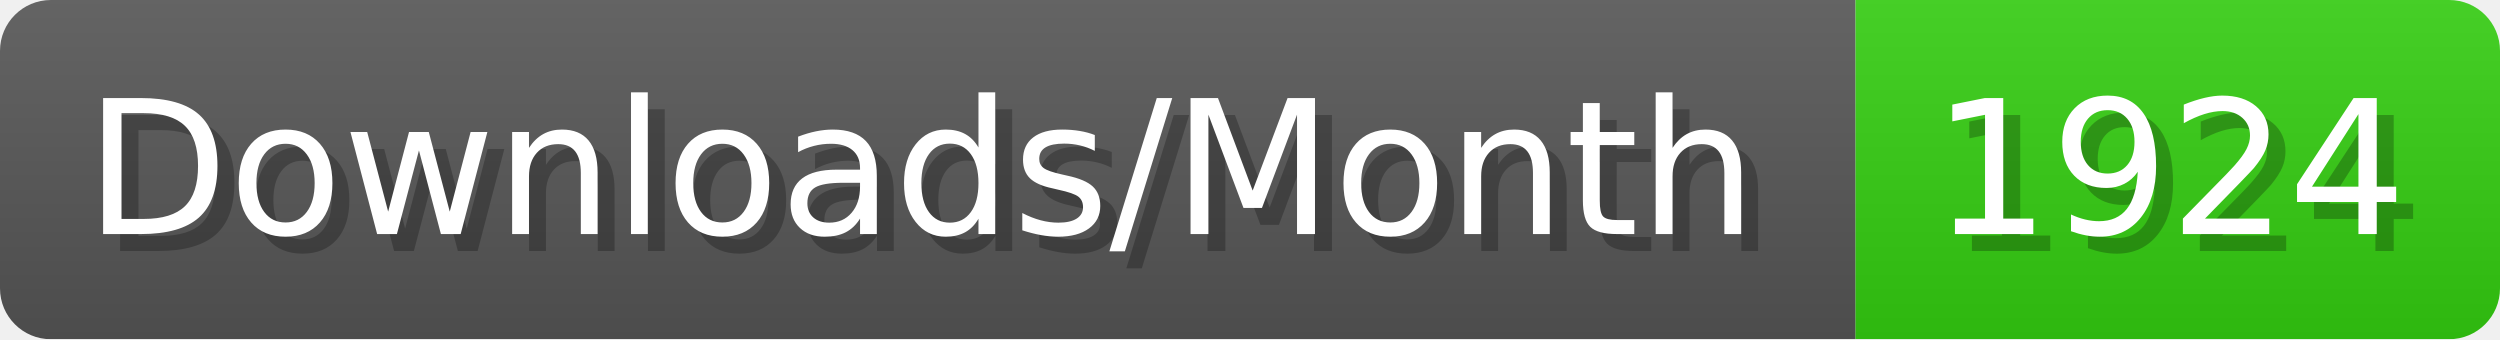
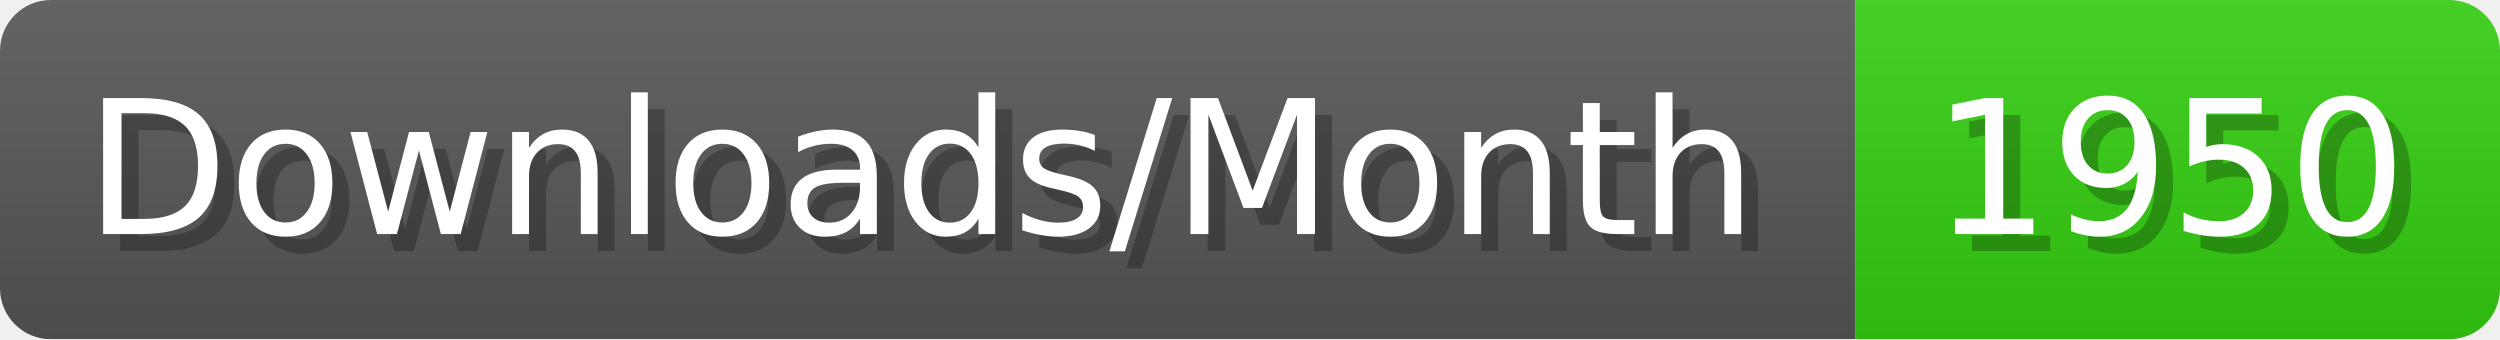
- <svg xmlns="http://www.w3.org/2000/svg" width="147.4" height="20" viewBox="0 0 1474 200" role="img" aria-label="Downloads/Month: 1924">
+ <svg xmlns="http://www.w3.org/2000/svg" width="147.4" height="20" viewBox="0 0 1474 200" role="img" aria-label="Downloads/Month: 1950">
  <linearGradient id="YlXUI" x2="0" y2="100%">
    <stop offset="0" stop-opacity=".1" stop-color="#EEE" />
    <stop offset="1" stop-opacity=".1" />
  </linearGradient>
  <mask id="JHhop">
    <rect width="1474" height="200" rx="30" fill="#FFF" />
  </mask>
  <g mask="url(#JHhop)">
    <rect width="1094" height="200" fill="#555" />
    <rect width="380" height="200" fill="#3C1" x="1094" />
    <rect width="1474" height="200" fill="url(#YlXUI)" />
  </g>
  <g aria-hidden="true" fill="#fff" text-anchor="start" font-family="Verdana,DejaVu Sans,sans-serif" font-size="110">
    <text x="60" y="148" textLength="994" fill="#000" opacity="0.25">Downloads/Month</text>
    <text x="50" y="138" textLength="994">Downloads/Month</text>
-     <text x="1149" y="148" textLength="280" fill="#000" opacity="0.25">1924</text>
-     <text x="1139" y="138" textLength="280">1924</text>
+     <text x="1149" y="148" textLength="280" fill="#000" opacity="0.25">1950</text>
+     <text x="1139" y="138" textLength="280">1950</text>
  </g>
</svg>
